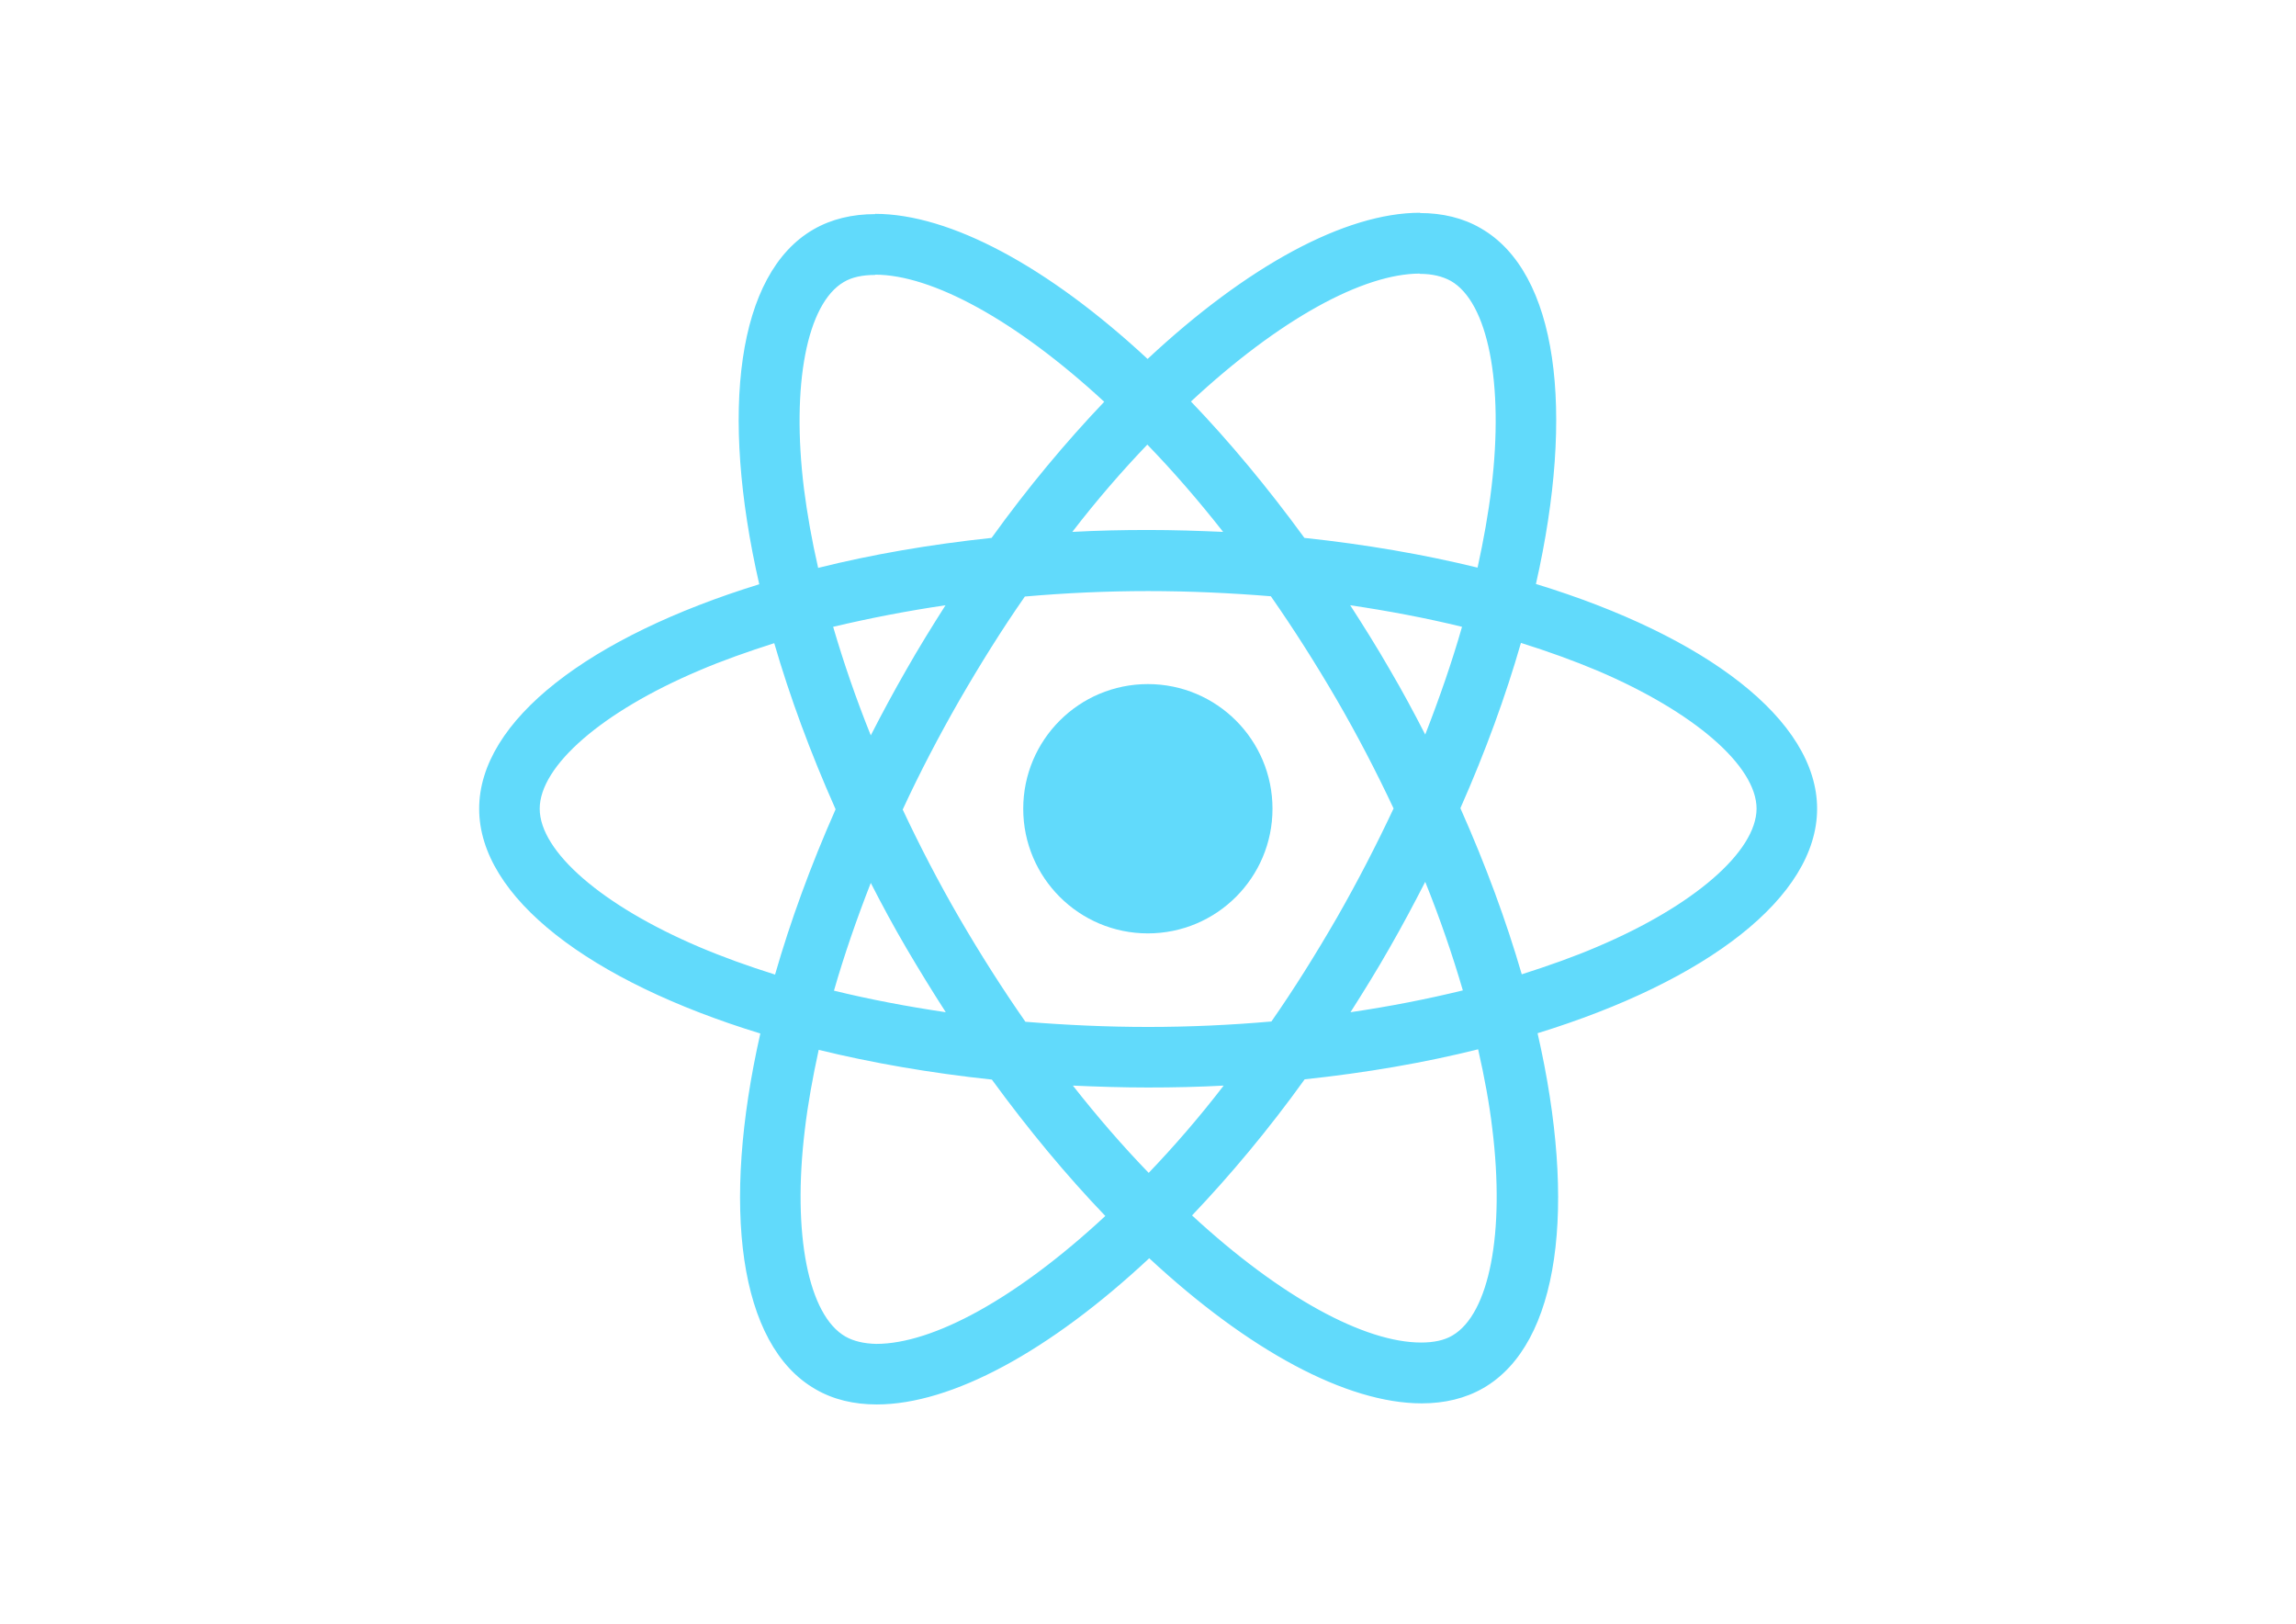
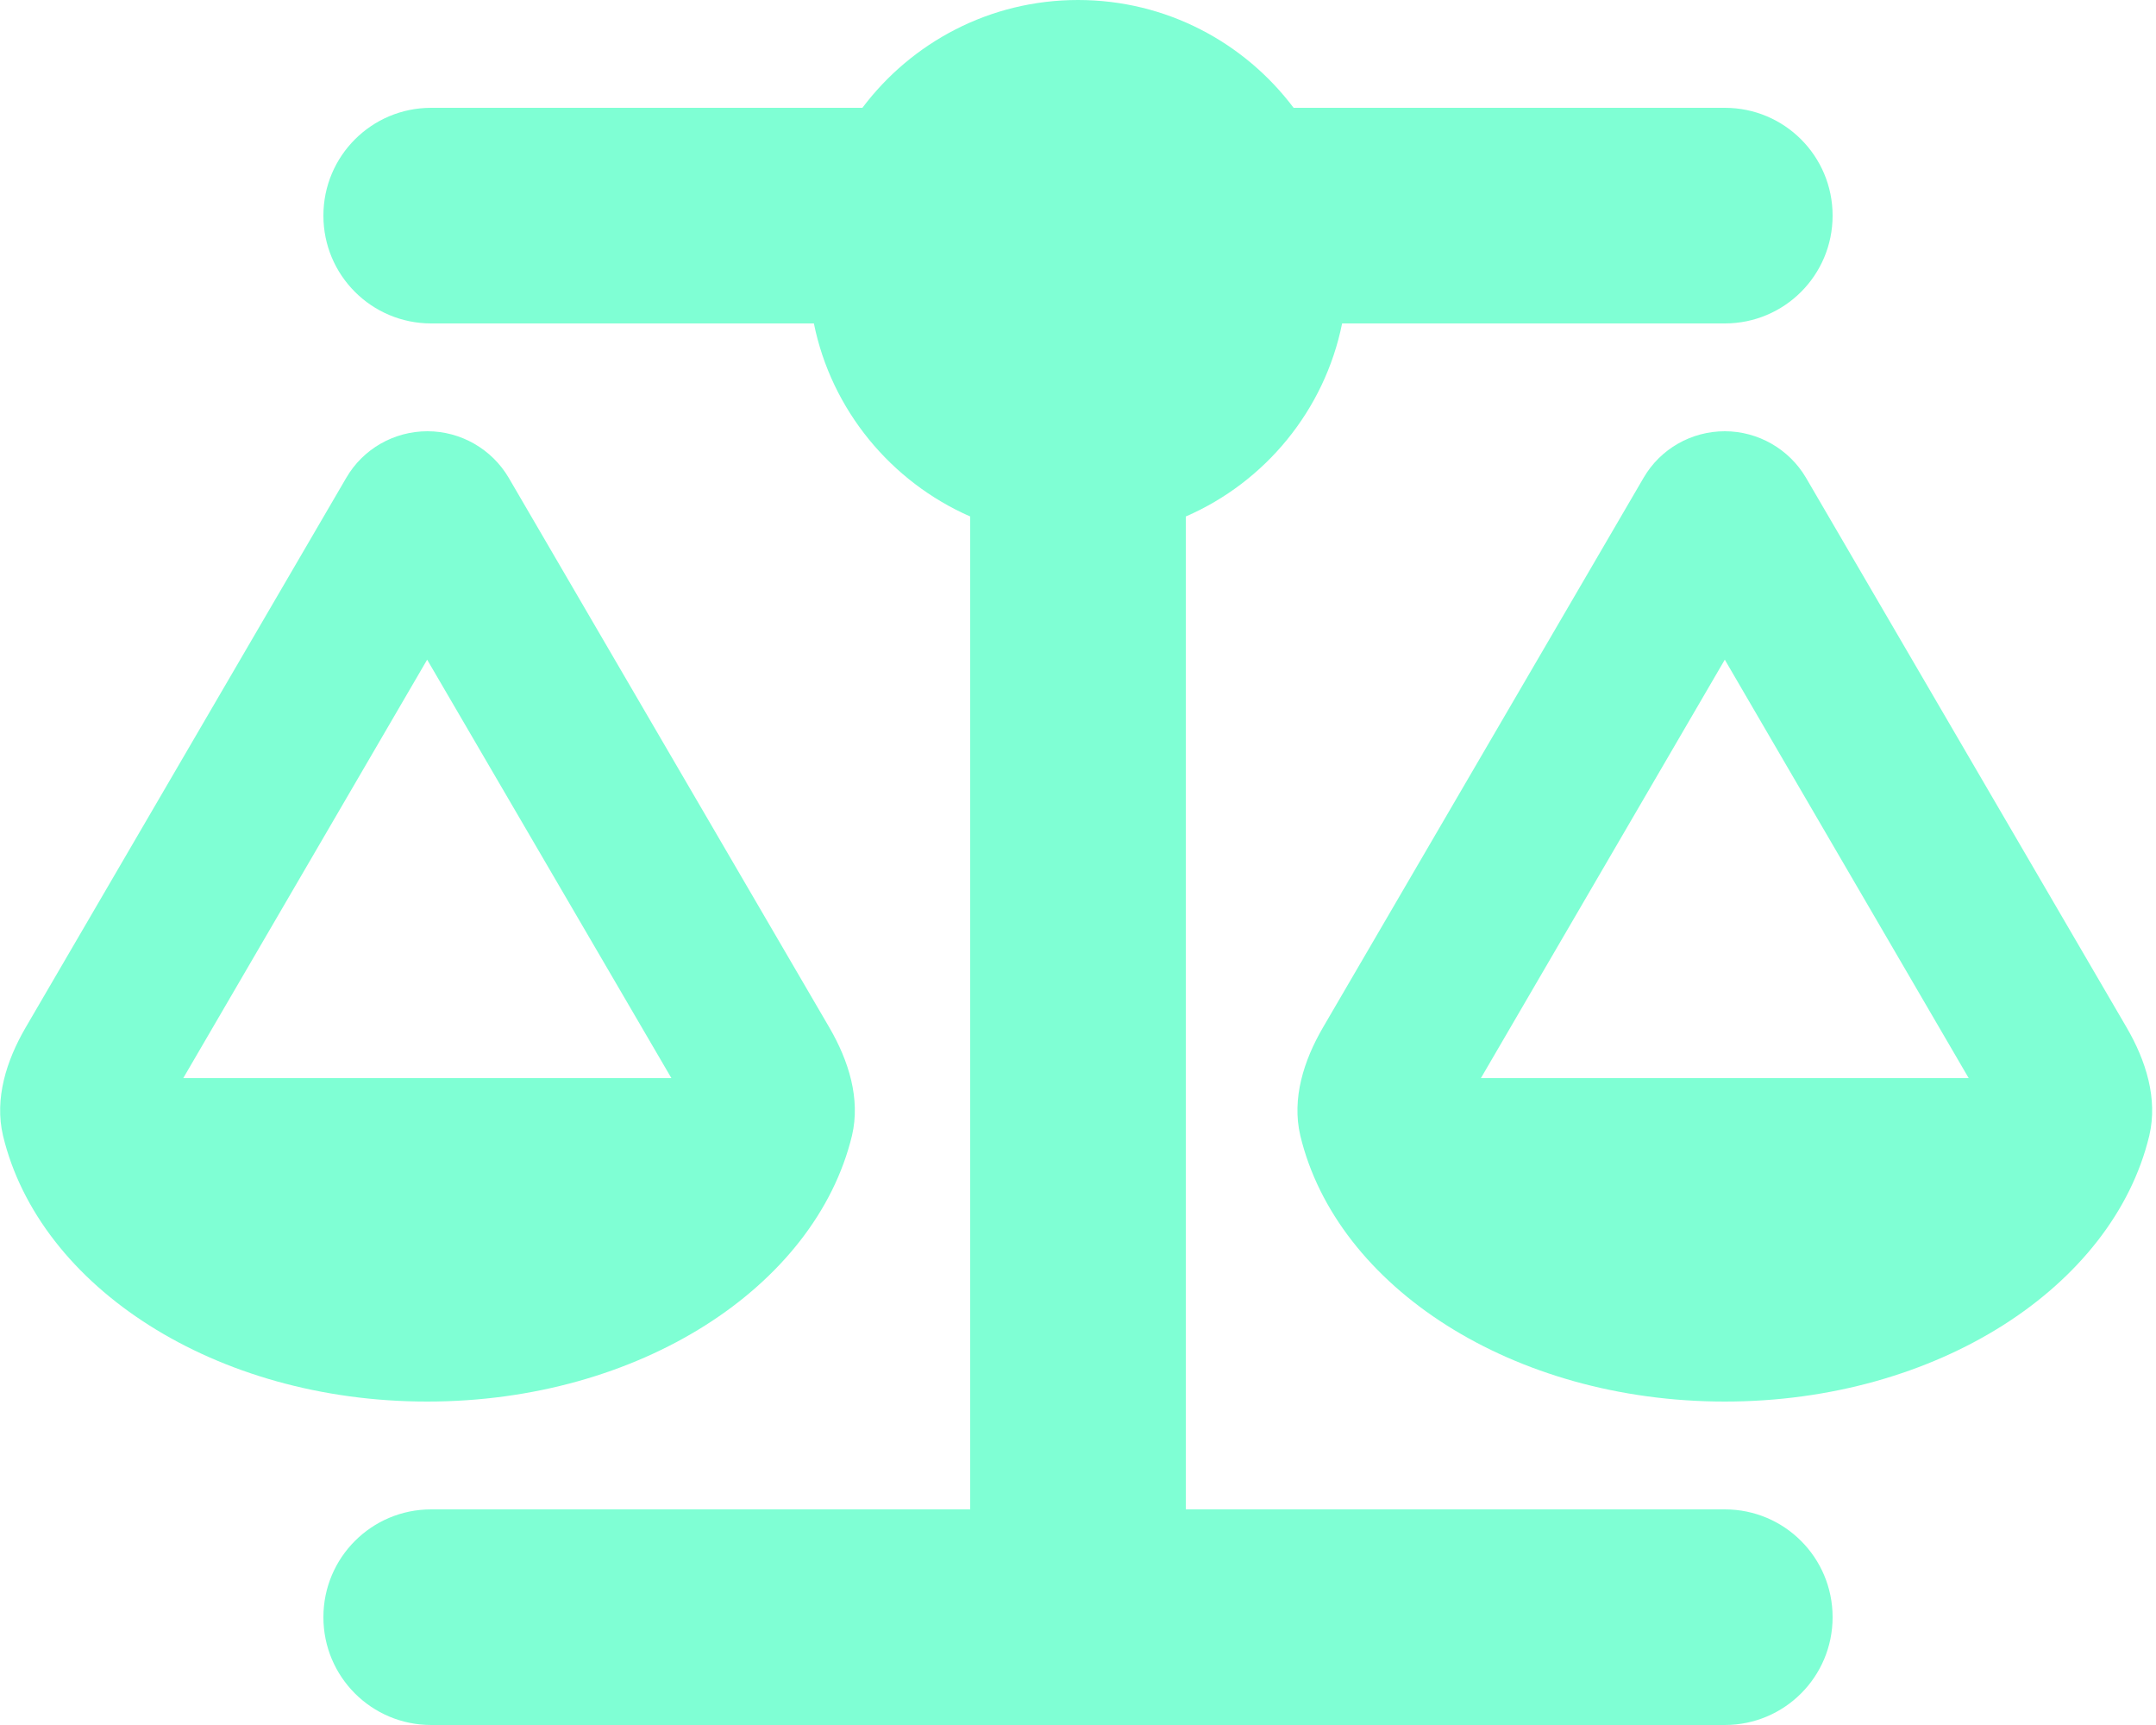
- <svg xmlns="http://www.w3.org/2000/svg" viewBox="0 0 841.9 595.3">
-   <g fill="#61DAFB">
-     <path d="M666.3 296.5c0-32.5-40.7-63.3-103.1-82.4 14.4-63.6 8-114.2-20.2-130.4-6.5-3.8-14.1-5.6-22.4-5.6v22.3c4.6 0 8.3.9 11.4 2.6 13.6 7.8 19.5 37.5 14.9 75.7-1.1 9.4-2.9 19.3-5.1 29.4-19.6-4.8-41-8.5-63.5-10.9-13.5-18.5-27.5-35.3-41.6-50 32.6-30.3 63.2-46.9 84-46.9V78c-27.5 0-63.5 19.6-99.9 53.6-36.4-33.8-72.4-53.2-99.9-53.2v22.3c20.7 0 51.4 16.5 84 46.6-14 14.7-28 31.4-41.3 49.9-22.6 2.4-44 6.1-63.6 11-2.3-10-4-19.7-5.2-29-4.7-38.2 1.1-67.9 14.6-75.8 3-1.8 6.9-2.6 11.5-2.6V78.5c-8.4 0-16 1.8-22.6 5.6-28.1 16.2-34.4 66.7-19.9 130.1-62.2 19.2-102.7 49.9-102.7 82.3 0 32.5 40.7 63.3 103.1 82.4-14.4 63.6-8 114.2 20.2 130.4 6.5 3.8 14.1 5.6 22.5 5.6 27.5 0 63.5-19.6 99.9-53.6 36.4 33.8 72.4 53.2 99.9 53.2 8.4 0 16-1.8 22.6-5.6 28.1-16.2 34.4-66.7 19.9-130.1 62-19.1 102.5-49.9 102.5-82.3zm-130.2-66.7c-3.7 12.9-8.3 26.2-13.5 39.5-4.1-8-8.4-16-13.1-24-4.6-8-9.5-15.8-14.4-23.4 14.2 2.1 27.9 4.7 41 7.9zm-45.8 106.5c-7.8 13.5-15.8 26.3-24.1 38.2-14.9 1.3-30 2-45.2 2-15.1 0-30.2-.7-45-1.9-8.3-11.9-16.4-24.6-24.2-38-7.6-13.1-14.5-26.4-20.8-39.8 6.2-13.4 13.2-26.8 20.7-39.9 7.8-13.5 15.8-26.3 24.1-38.2 14.9-1.3 30-2 45.2-2 15.1 0 30.2.7 45 1.9 8.3 11.9 16.4 24.6 24.2 38 7.6 13.1 14.5 26.4 20.8 39.8-6.3 13.4-13.2 26.8-20.7 39.9zm32.3-13c5.4 13.4 10 26.8 13.8 39.8-13.1 3.2-26.9 5.9-41.2 8 4.9-7.7 9.8-15.6 14.4-23.7 4.6-8 8.9-16.1 13-24.1zM421.2 430c-9.3-9.6-18.6-20.3-27.8-32 9 .4 18.2.7 27.5.7 9.4 0 18.7-.2 27.8-.7-9 11.7-18.3 22.4-27.5 32zm-74.4-58.9c-14.2-2.1-27.9-4.7-41-7.9 3.7-12.9 8.3-26.2 13.5-39.5 4.1 8 8.4 16 13.1 24 4.7 8 9.5 15.8 14.4 23.4zM420.7 163c9.3 9.6 18.6 20.3 27.8 32-9-.4-18.2-.7-27.5-.7-9.4 0-18.7.2-27.8.7 9-11.7 18.3-22.4 27.5-32zm-74 58.9c-4.9 7.7-9.8 15.6-14.4 23.7-4.6 8-8.9 16-13 24-5.4-13.4-10-26.8-13.8-39.8 13.1-3.1 26.9-5.8 41.2-7.9zm-90.5 125.2c-35.4-15.1-58.3-34.9-58.3-50.6 0-15.7 22.9-35.6 58.3-50.6 8.6-3.7 18-7 27.7-10.1 5.7 19.6 13.2 40 22.5 60.9-9.2 20.8-16.6 41.1-22.2 60.6-9.9-3.1-19.3-6.5-28-10.2zM310 490c-13.6-7.8-19.5-37.5-14.9-75.7 1.1-9.4 2.9-19.3 5.1-29.4 19.6 4.8 41 8.5 63.5 10.9 13.5 18.5 27.5 35.3 41.6 50-32.6 30.3-63.2 46.9-84 46.9-4.5-.1-8.3-1-11.3-2.7zm237.2-76.2c4.7 38.2-1.1 67.9-14.6 75.8-3 1.8-6.9 2.6-11.5 2.6-20.7 0-51.4-16.5-84-46.6 14-14.7 28-31.4 41.3-49.9 22.6-2.4 44-6.1 63.6-11 2.3 10.1 4.1 19.8 5.2 29.1zm38.5-66.7c-8.6 3.7-18 7-27.7 10.1-5.7-19.6-13.2-40-22.5-60.9 9.2-20.8 16.6-41.1 22.2-60.6 9.9 3.1 19.3 6.5 28.1 10.2 35.4 15.1 58.3 34.9 58.3 50.6-.1 15.7-23 35.6-58.4 50.6zM320.8 78.4z" />
-     <circle cx="420.9" cy="296.5" r="45.7" />
-     <path d="M520.5 78.1z" />
-   </g>
+ <svg xmlns="http://www.w3.org/2000/svg" viewBox="0 0 640 512">
+   <path fill="#7fffd4" d="M384 32H512c17.7 0 32 14.3 32 32s-14.3 32-32 32H398.4c-5.2 25.8-22.9 47.1-46.4 57.3V448H512c17.7 0 32 14.3 32 32s-14.3 32-32 32H320 128c-17.7 0-32-14.3-32-32s14.3-32 32-32H288V153.3c-23.5-10.3-41.2-31.6-46.4-57.3H128c-17.7 0-32-14.3-32-32s14.3-32 32-32H256c14.6-19.4 37.8-32 64-32s49.4 12.6 64 32zm55.6 288H584.4L512 195.8 439.6 320zM512 416c-62.9 0-115.2-34-126-78.9c-2.6-11 1-22.3 6.7-32.1l95.2-163.2c5-8.6 14.2-13.8 24.1-13.8s19.1 5.3 24.1 13.8l95.2 163.2c5.7 9.8 9.3 21.1 6.7 32.1C627.2 382 574.9 416 512 416zM126.8 195.8L54.4 320H199.3L126.8 195.8zM.9 337.1c-2.6-11 1-22.3 6.7-32.1l95.2-163.2c5-8.6 14.2-13.8 24.1-13.8s19.1 5.3 24.1 13.8l95.2 163.2c5.7 9.8 9.3 21.1 6.7 32.1C242 382 189.7 416 126.8 416S11.7 382 .9 337.1z" />
</svg>
